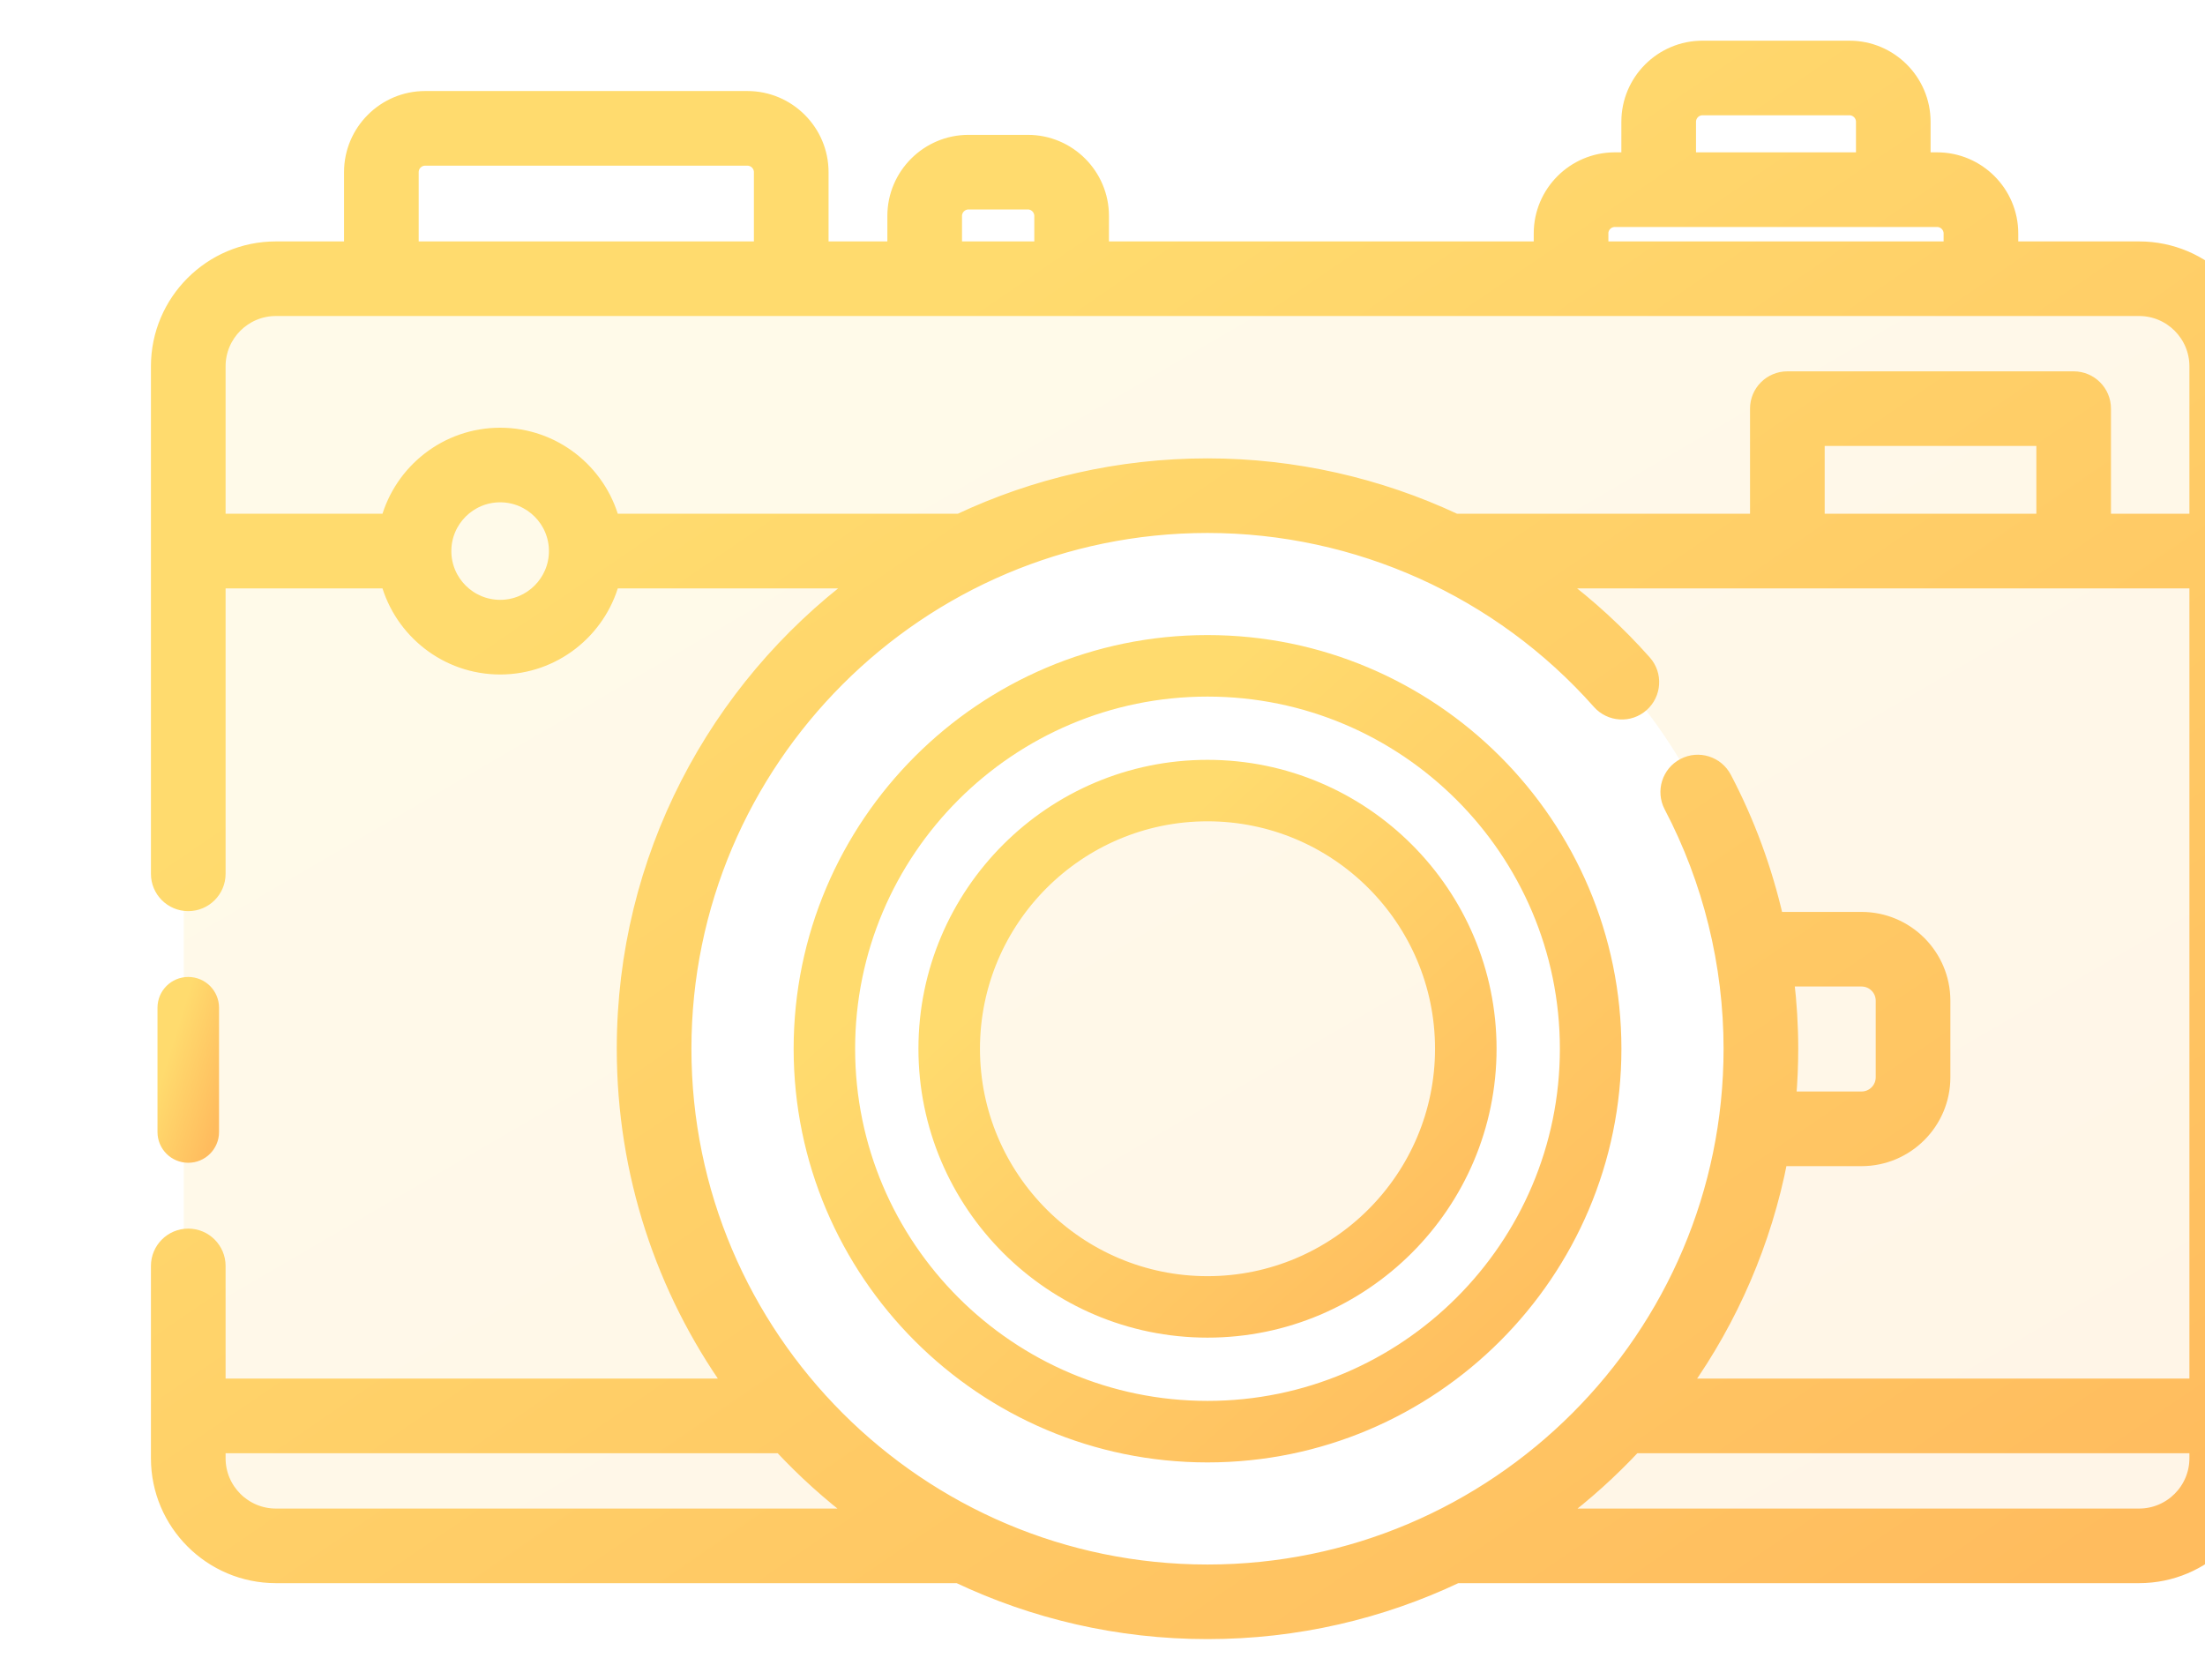
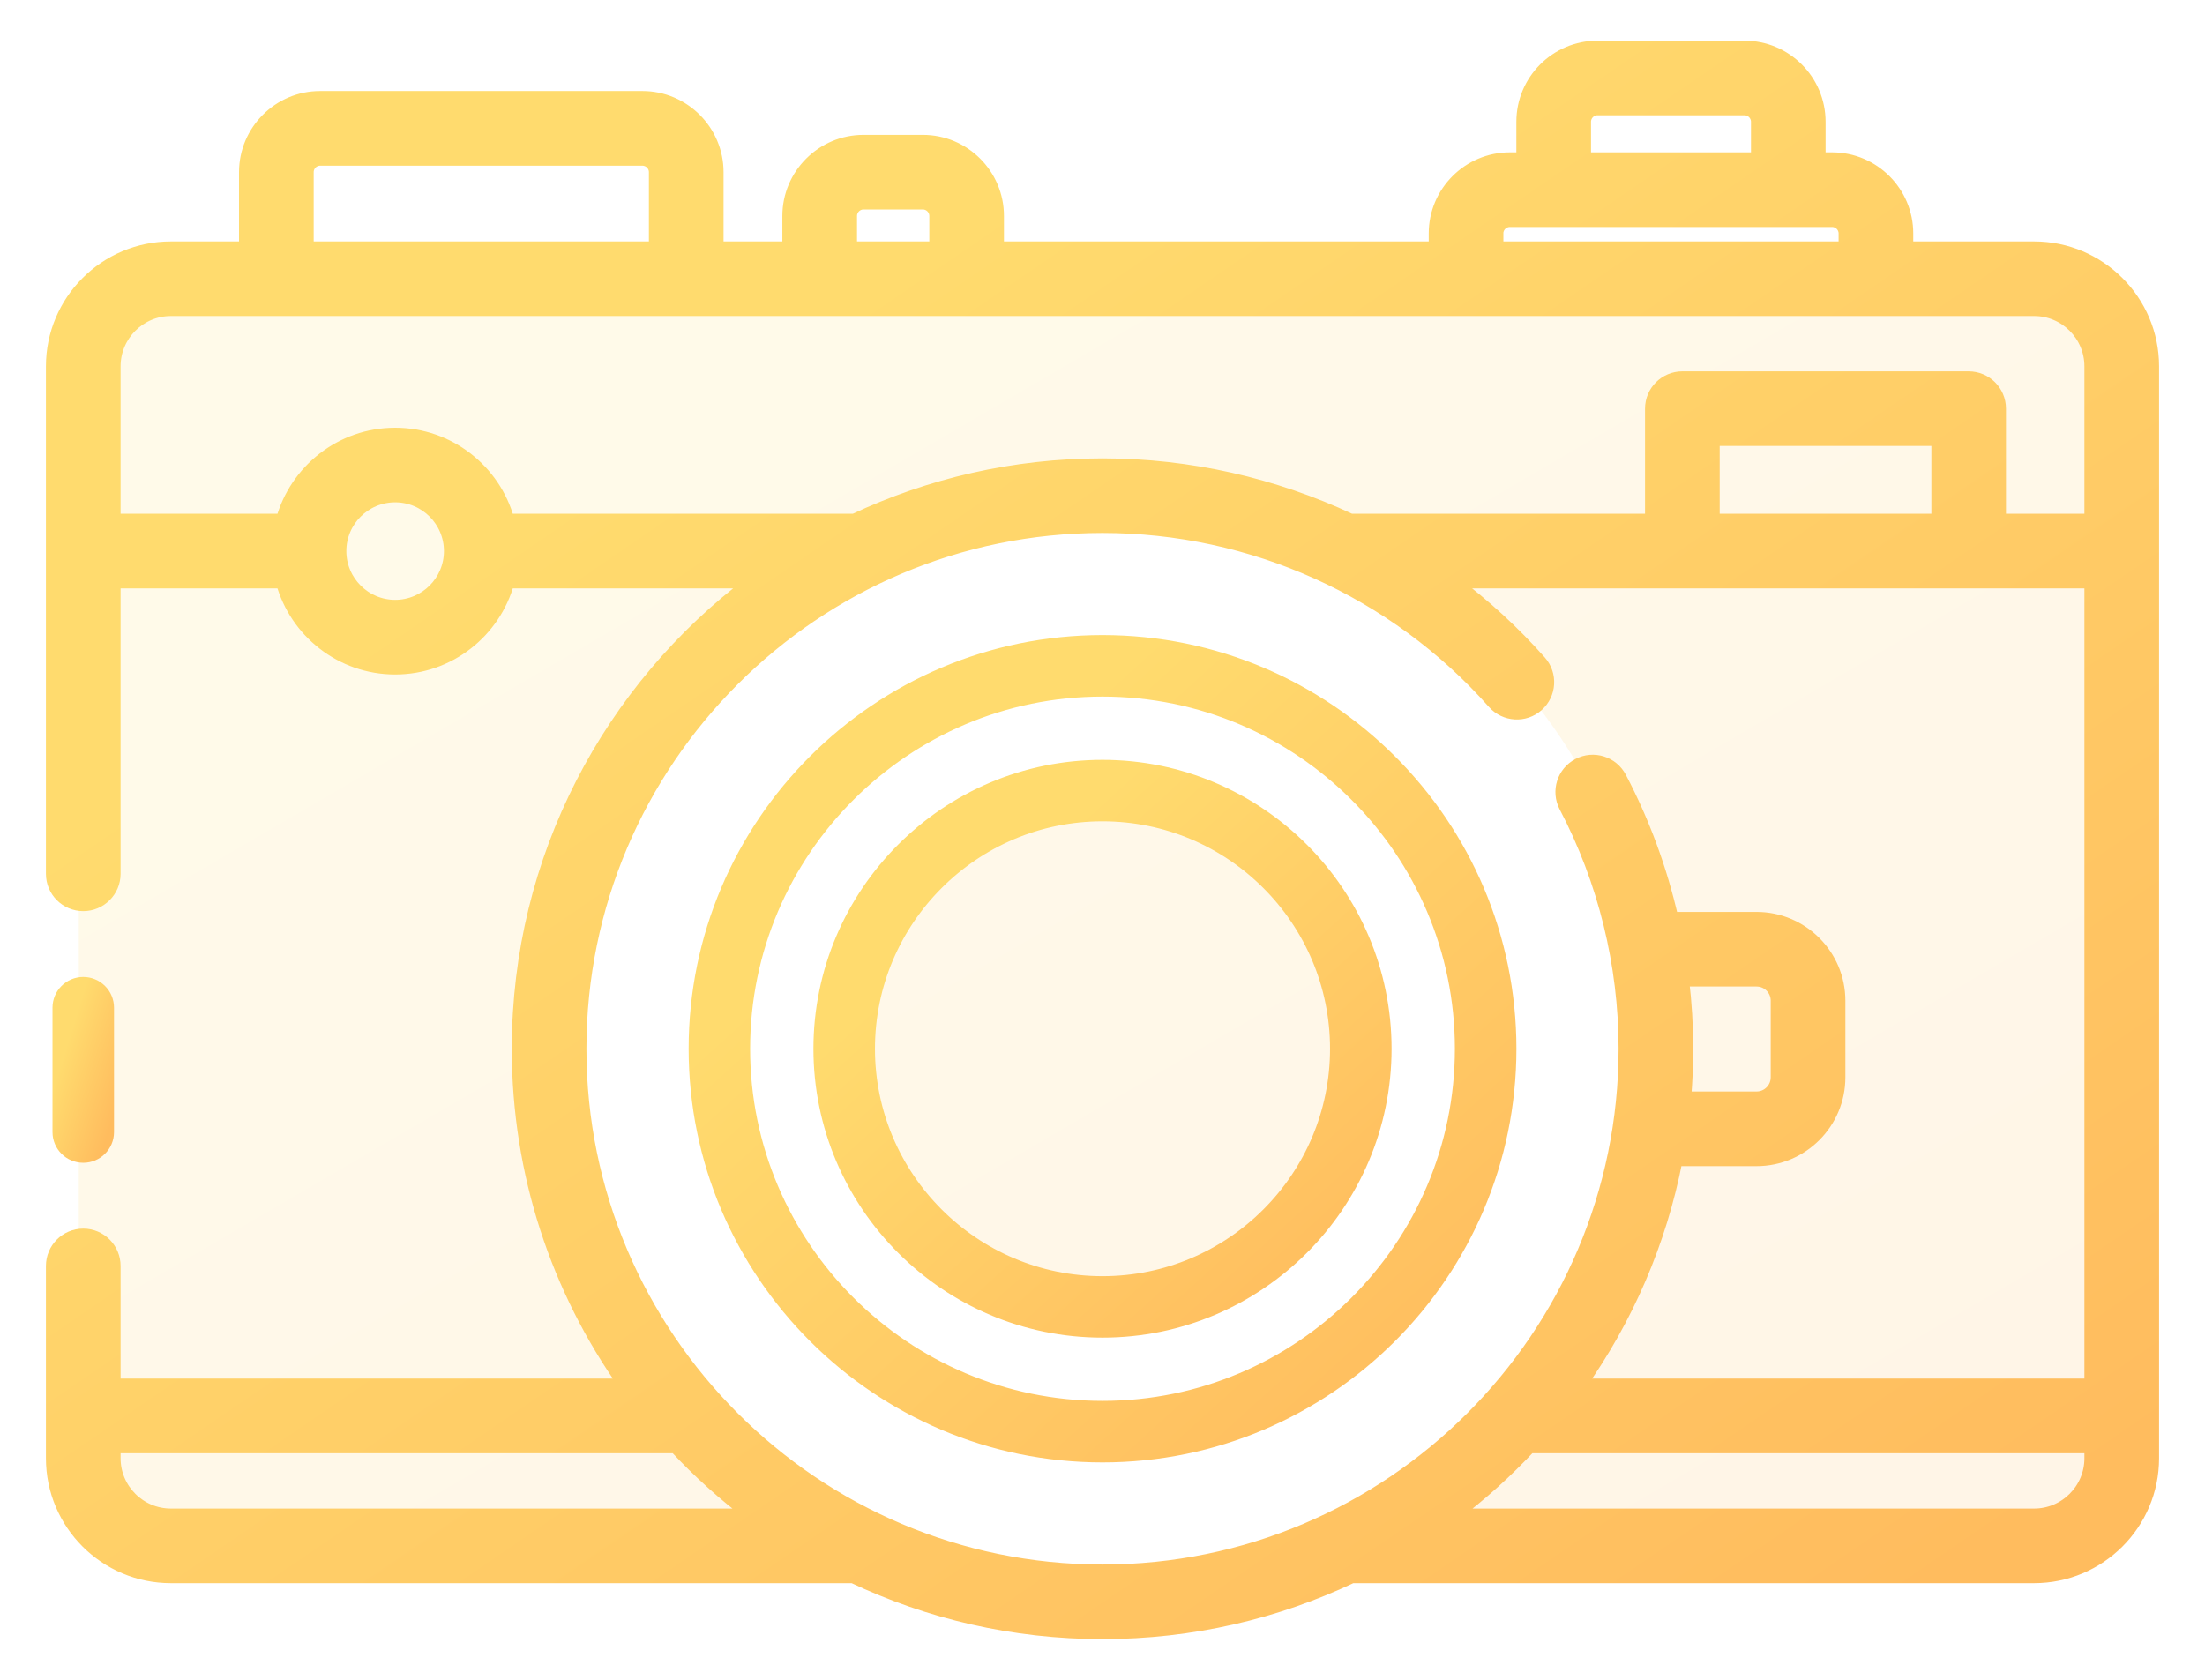
- <svg xmlns="http://www.w3.org/2000/svg" width="42" height="32" viewBox="0 0 38 32" fill="none">
+ <svg xmlns="http://www.w3.org/2000/svg" width="42" height="32" viewBox="0 0 42 32" fill="none">
  <path opacity="0.15" fill-rule="evenodd" clip-rule="evenodd" d="M1.5 6.898C1.5 5.794 2.395 4.898 3.5 4.898H38.3C39.405 4.898 40.3 5.794 40.3 6.898V27.887C40.3 28.992 39.405 29.887 38.3 29.887H24.211C28.439 28.531 31.5 24.569 31.5 19.892C31.5 14.095 26.799 9.396 21 9.396C15.201 9.396 10.5 14.095 10.5 19.892C10.5 24.569 13.561 28.531 17.789 29.887H3.5C2.395 29.887 1.5 28.992 1.5 27.887V6.898ZM21 24.889C23.761 24.889 26 22.652 26 19.892C26 17.131 23.761 14.894 21 14.894C18.239 14.894 16 17.131 16 19.892C16 22.652 18.239 24.889 21 24.889Z" fill="url(#paint0_linear)" />
  <path d="M2.047 21.566C2.047 21.82 1.84 22.026 1.586 22.026C1.331 22.026 1.125 21.82 1.125 21.566V19.197C1.125 18.942 1.331 18.736 1.586 18.736C1.84 18.736 2.047 18.942 2.047 19.197V21.566Z" fill="url(#paint1_linear)" stroke="url(#paint2_linear)" stroke-width="0.25" />
  <path d="M38.745 4.724H36.318V4.447C36.318 3.665 35.681 3.027 34.897 3.027H34.648V2.32C34.648 1.537 34.011 0.9 33.228 0.9H30.428C29.645 0.9 29.008 1.537 29.008 2.32V3.027H28.759C27.976 3.027 27.339 3.664 27.339 4.447V4.724H18.998V4.114C18.998 3.331 18.361 2.694 17.578 2.694H16.448C15.665 2.694 15.027 3.331 15.027 4.114V4.724H13.657V3.279C13.657 2.497 13.019 1.859 12.236 1.859H6.098C5.315 1.859 4.678 2.497 4.678 3.279V4.724H3.255C2.012 4.724 1 5.735 1 6.978V16.646C1 16.97 1.262 17.232 1.586 17.232C1.909 17.232 2.172 16.97 2.172 16.646V11.084H5.379C5.637 12.028 6.502 12.724 7.527 12.724C8.552 12.724 9.416 12.028 9.674 11.084H14.328C11.625 13.115 9.873 16.346 9.873 19.978C9.873 22.363 10.628 24.575 11.912 26.387H2.172V24.116C2.172 23.793 1.909 23.53 1.586 23.53C1.262 23.53 1 23.793 1 24.116V27.78C1 29.023 2.012 30.034 3.255 30.034H16.249C17.691 30.717 19.301 31.1 21 31.1C22.699 31.1 24.31 30.717 25.752 30.033C25.757 30.033 25.761 30.034 25.766 30.034H38.745C39.988 30.034 41 29.023 41 27.78V6.978C41 5.735 39.988 4.724 38.745 4.724ZM30.18 2.32C30.18 2.183 30.291 2.071 30.429 2.071H33.228C33.365 2.071 33.477 2.183 33.477 2.32V3.027H30.18V2.32H30.18ZM28.51 4.447C28.51 4.31 28.622 4.199 28.759 4.199H34.897C35.034 4.199 35.146 4.31 35.146 4.447V4.724H28.511V4.447H28.51ZM16.199 4.114C16.199 3.977 16.311 3.865 16.448 3.865H17.578C17.715 3.865 17.826 3.977 17.826 4.114V4.724H16.199V4.114ZM5.85 3.279C5.85 3.142 5.961 3.031 6.098 3.031H12.236C12.373 3.031 12.485 3.142 12.485 3.279V4.724H5.85V3.279ZM7.527 11.552C6.945 11.552 6.472 11.079 6.472 10.498C6.472 9.917 6.945 9.444 7.527 9.444C8.108 9.444 8.581 9.917 8.581 10.498C8.581 11.079 8.108 11.552 7.527 11.552ZM9.674 9.912C9.416 8.969 8.552 8.273 7.527 8.273C6.501 8.273 5.637 8.969 5.379 9.912H2.172V6.978C2.172 6.381 2.658 5.895 3.255 5.895H38.745C39.342 5.895 39.828 6.381 39.828 6.978V9.912H38.084V7.784C38.084 7.461 37.822 7.199 37.498 7.199H32.045C31.722 7.199 31.459 7.461 31.459 7.784V9.912H25.727C24.263 9.226 22.651 8.857 21 8.857C19.31 8.857 17.707 9.236 16.271 9.912H9.674ZM32.631 9.912V8.37H36.913V9.912H32.631ZM3.255 28.863C2.658 28.863 2.172 28.377 2.172 27.78V27.559H12.867C13.31 28.034 13.794 28.471 14.314 28.863H3.255ZM11.045 19.979C11.045 14.492 15.511 10.028 21 10.028C23.847 10.028 26.564 11.251 28.454 13.384C28.669 13.626 29.039 13.649 29.281 13.434C29.523 13.219 29.546 12.849 29.331 12.607C28.828 12.04 28.273 11.531 27.676 11.084H39.828V26.387H30.088C30.983 25.123 31.62 23.665 31.925 22.09H33.458C34.322 22.09 35.025 21.387 35.025 20.523V19.064C35.025 18.2 34.322 17.497 33.458 17.497H31.845C31.632 16.565 31.301 15.661 30.857 14.816C30.706 14.53 30.352 14.419 30.066 14.57C29.779 14.72 29.669 15.074 29.819 15.361C30.562 16.775 30.955 18.372 30.955 19.979C30.955 25.465 26.489 29.929 21 29.929C15.511 29.929 11.045 25.465 11.045 19.979ZM32.048 18.668H33.458C33.676 18.668 33.853 18.845 33.853 19.063V20.523C33.853 20.741 33.676 20.918 33.458 20.918H32.087C32.113 20.608 32.127 20.295 32.127 19.978C32.127 19.54 32.1 19.102 32.048 18.668ZM38.745 28.863H27.686C28.206 28.471 28.69 28.034 29.134 27.559H39.828V27.78C39.828 28.377 39.342 28.863 38.745 28.863Z" fill="url(#paint3_linear)" stroke="url(#paint4_linear)" stroke-width="0.25" />
  <path d="M13.242 19.979C13.242 15.702 16.722 12.223 21 12.223C25.278 12.223 28.759 15.702 28.759 19.979C28.759 24.255 25.278 27.734 21 27.734C16.722 27.734 13.242 24.255 13.242 19.979ZM14.163 19.979C14.163 23.747 17.23 26.812 21 26.812C24.77 26.812 27.837 23.747 27.837 19.979C27.837 16.21 24.77 13.145 21 13.145C17.23 13.145 14.163 16.21 14.163 19.979Z" fill="url(#paint5_linear)" stroke="url(#paint6_linear)" stroke-width="0.25" />
  <path d="M15.619 19.979C15.619 17.013 18.033 14.6 21 14.6C23.967 14.6 26.381 17.013 26.381 19.979C26.381 22.944 23.967 25.357 21 25.357C18.033 25.357 15.619 22.944 15.619 19.979ZM16.541 19.979C16.541 22.436 18.541 24.436 21 24.436C23.459 24.436 25.459 22.436 25.459 19.979C25.459 17.52 23.459 15.521 21 15.521C18.541 15.521 16.541 17.52 16.541 19.979Z" fill="url(#paint7_linear)" stroke="url(#paint8_linear)" stroke-width="0.25" />
  <defs>
    <linearGradient id="paint0_linear" x1="3.699" y1="4.898" x2="22.569" y2="37.252" gradientUnits="userSpaceOnUse">
      <stop offset="0.259" stop-color="#FFDB6E" />
      <stop offset="1" stop-color="#FFBC5E" />
    </linearGradient>
    <linearGradient id="paint1_linear" x1="1.177" y1="18.736" x2="2.789" y2="19.235" gradientUnits="userSpaceOnUse">
      <stop offset="0.259" stop-color="#FFDB6E" />
      <stop offset="1" stop-color="#FFBC5E" />
    </linearGradient>
    <linearGradient id="paint2_linear" x1="1.177" y1="18.736" x2="2.789" y2="19.235" gradientUnits="userSpaceOnUse">
      <stop offset="0.259" stop-color="#FFDB6E" />
      <stop offset="1" stop-color="#FFBC5E" />
    </linearGradient>
    <linearGradient id="paint3_linear" x1="3.267" y1="0.9" x2="27.682" y2="36.609" gradientUnits="userSpaceOnUse">
      <stop offset="0.259" stop-color="#FFDB6E" />
      <stop offset="1" stop-color="#FFBC5E" />
    </linearGradient>
    <linearGradient id="paint4_linear" x1="3.267" y1="0.9" x2="27.682" y2="36.609" gradientUnits="userSpaceOnUse">
      <stop offset="0.259" stop-color="#FFDB6E" />
      <stop offset="1" stop-color="#FFBC5E" />
    </linearGradient>
    <linearGradient id="paint5_linear" x1="14.121" y1="12.223" x2="27.511" y2="27.015" gradientUnits="userSpaceOnUse">
      <stop offset="0.259" stop-color="#FFDB6E" />
      <stop offset="1" stop-color="#FFBC5E" />
    </linearGradient>
    <linearGradient id="paint6_linear" x1="14.121" y1="12.223" x2="27.511" y2="27.015" gradientUnits="userSpaceOnUse">
      <stop offset="0.259" stop-color="#FFDB6E" />
      <stop offset="1" stop-color="#FFBC5E" />
    </linearGradient>
    <linearGradient id="paint7_linear" x1="16.229" y1="14.6" x2="25.516" y2="24.859" gradientUnits="userSpaceOnUse">
      <stop offset="0.259" stop-color="#FFDB6E" />
      <stop offset="1" stop-color="#FFBC5E" />
    </linearGradient>
    <linearGradient id="paint8_linear" x1="16.229" y1="14.6" x2="25.516" y2="24.859" gradientUnits="userSpaceOnUse">
      <stop offset="0.259" stop-color="#FFDB6E" />
      <stop offset="1" stop-color="#FFBC5E" />
    </linearGradient>
  </defs>
</svg>
